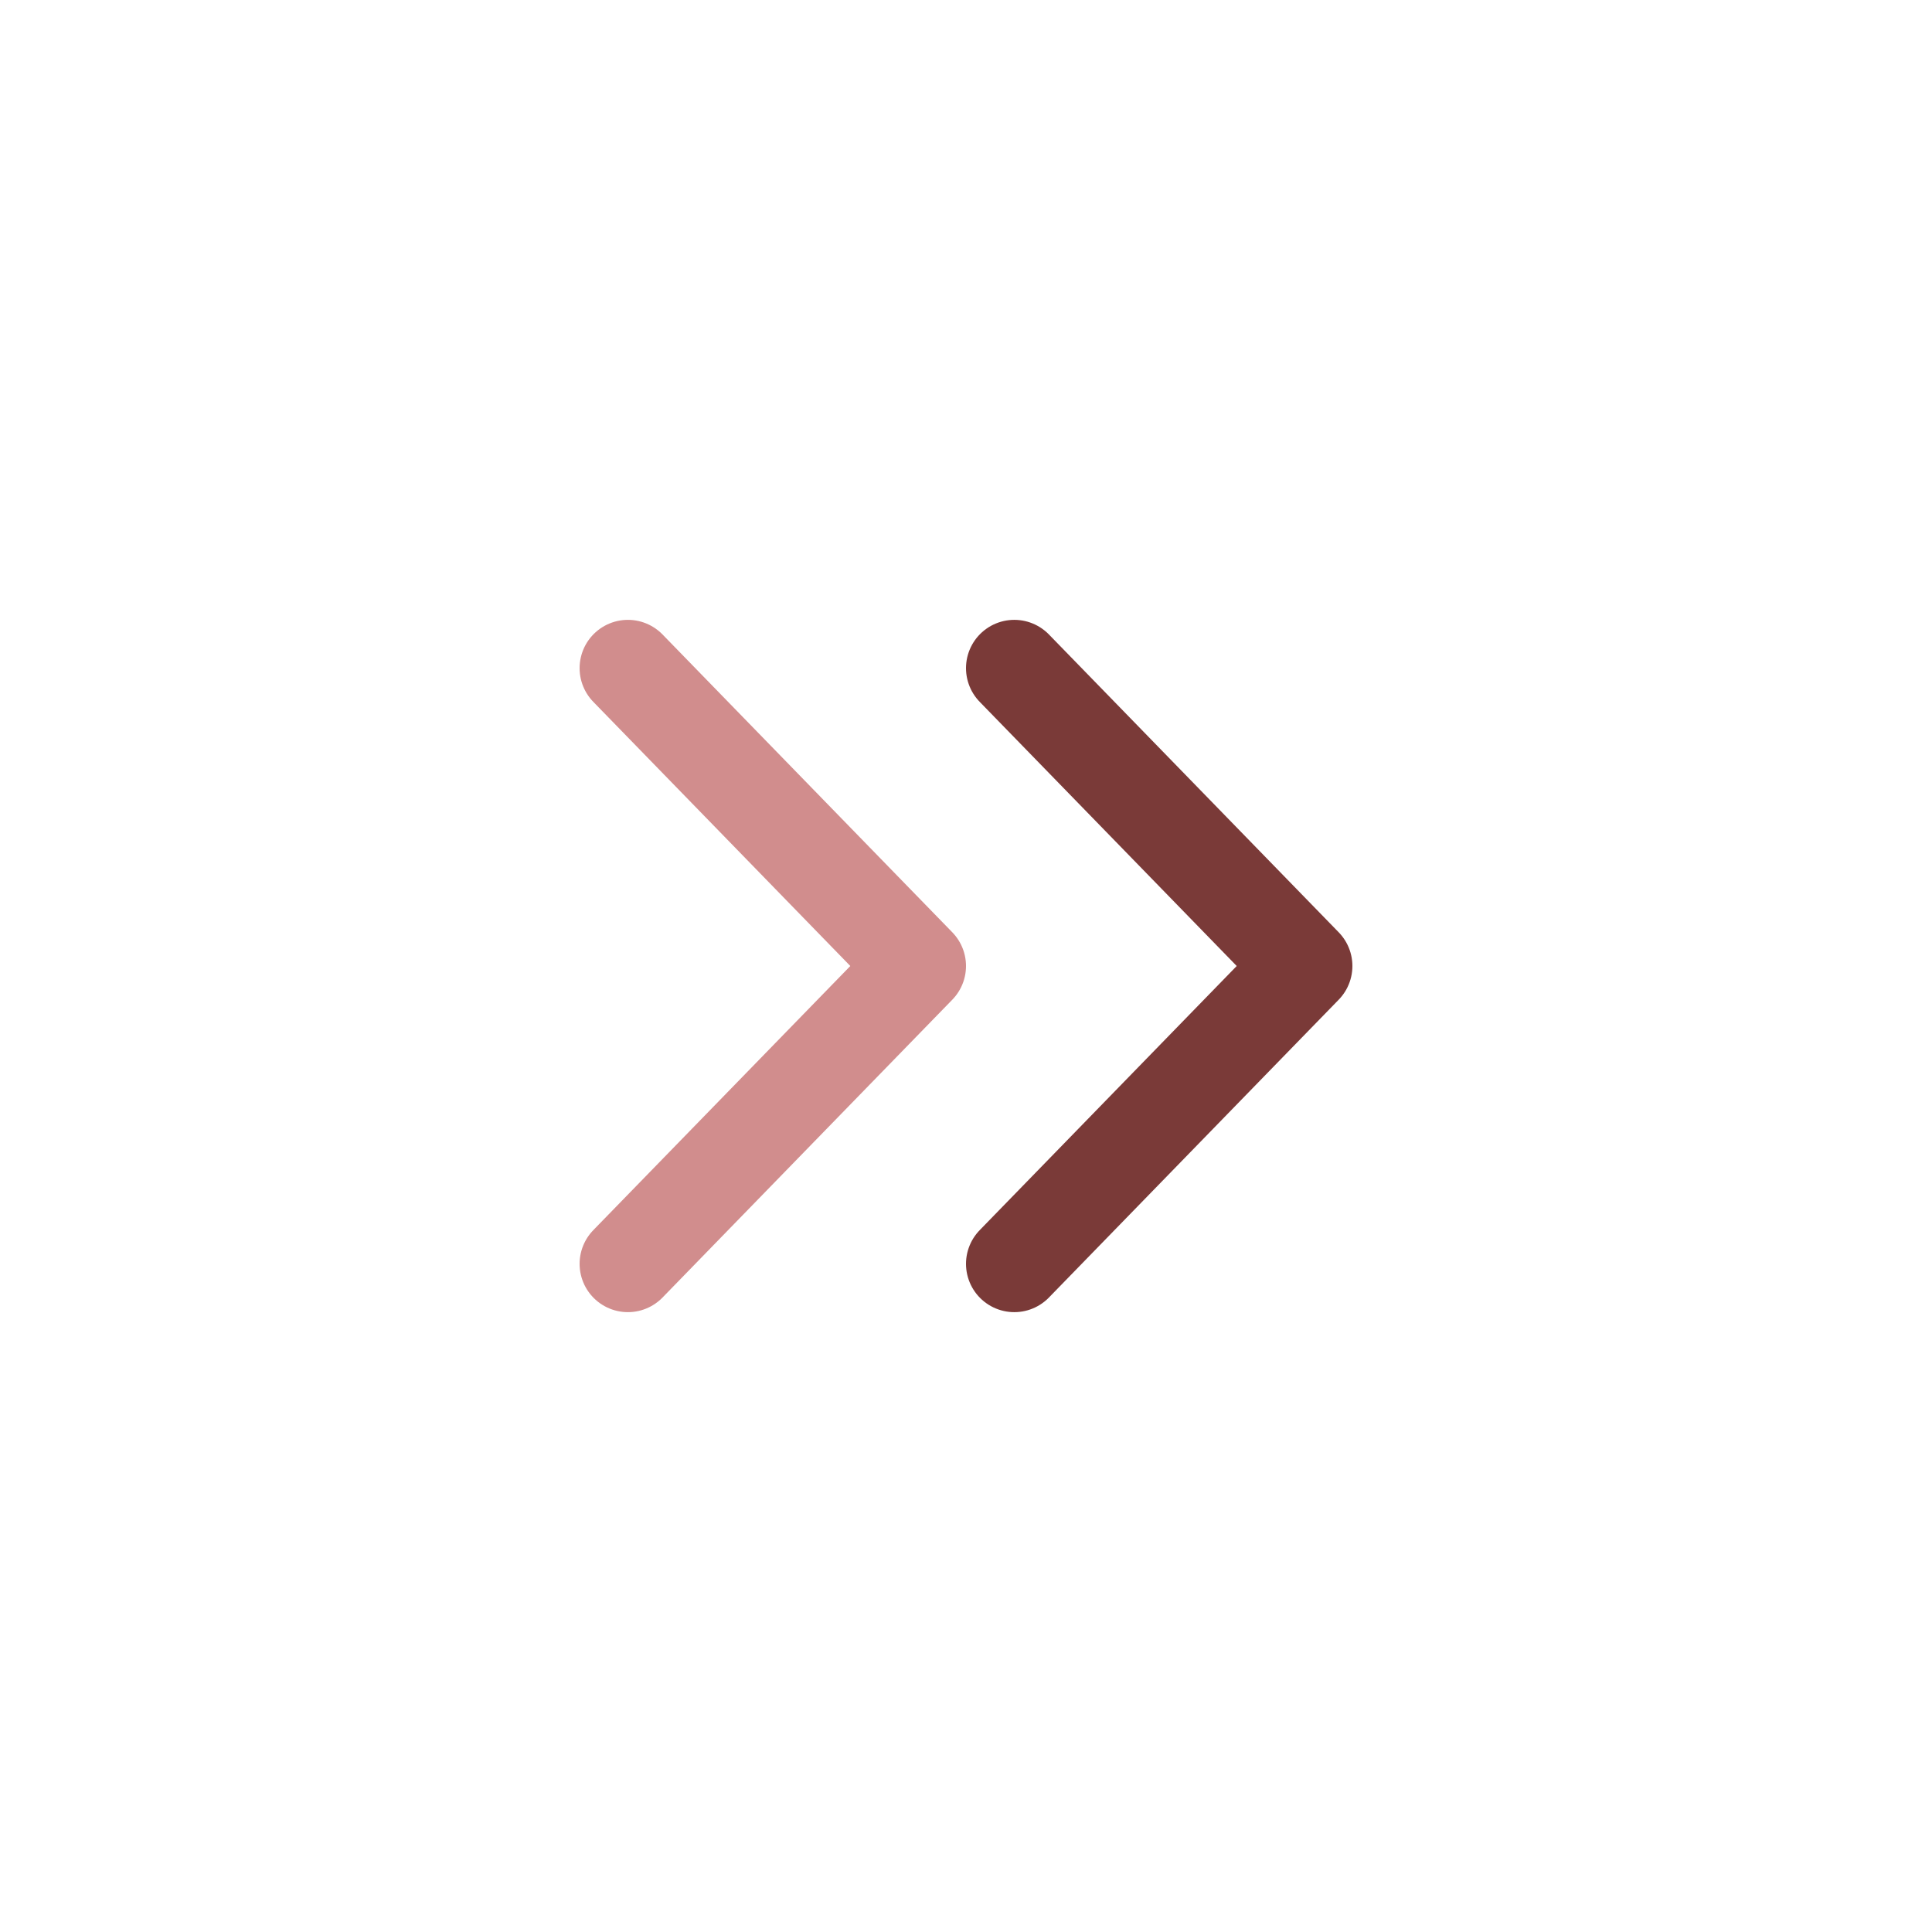
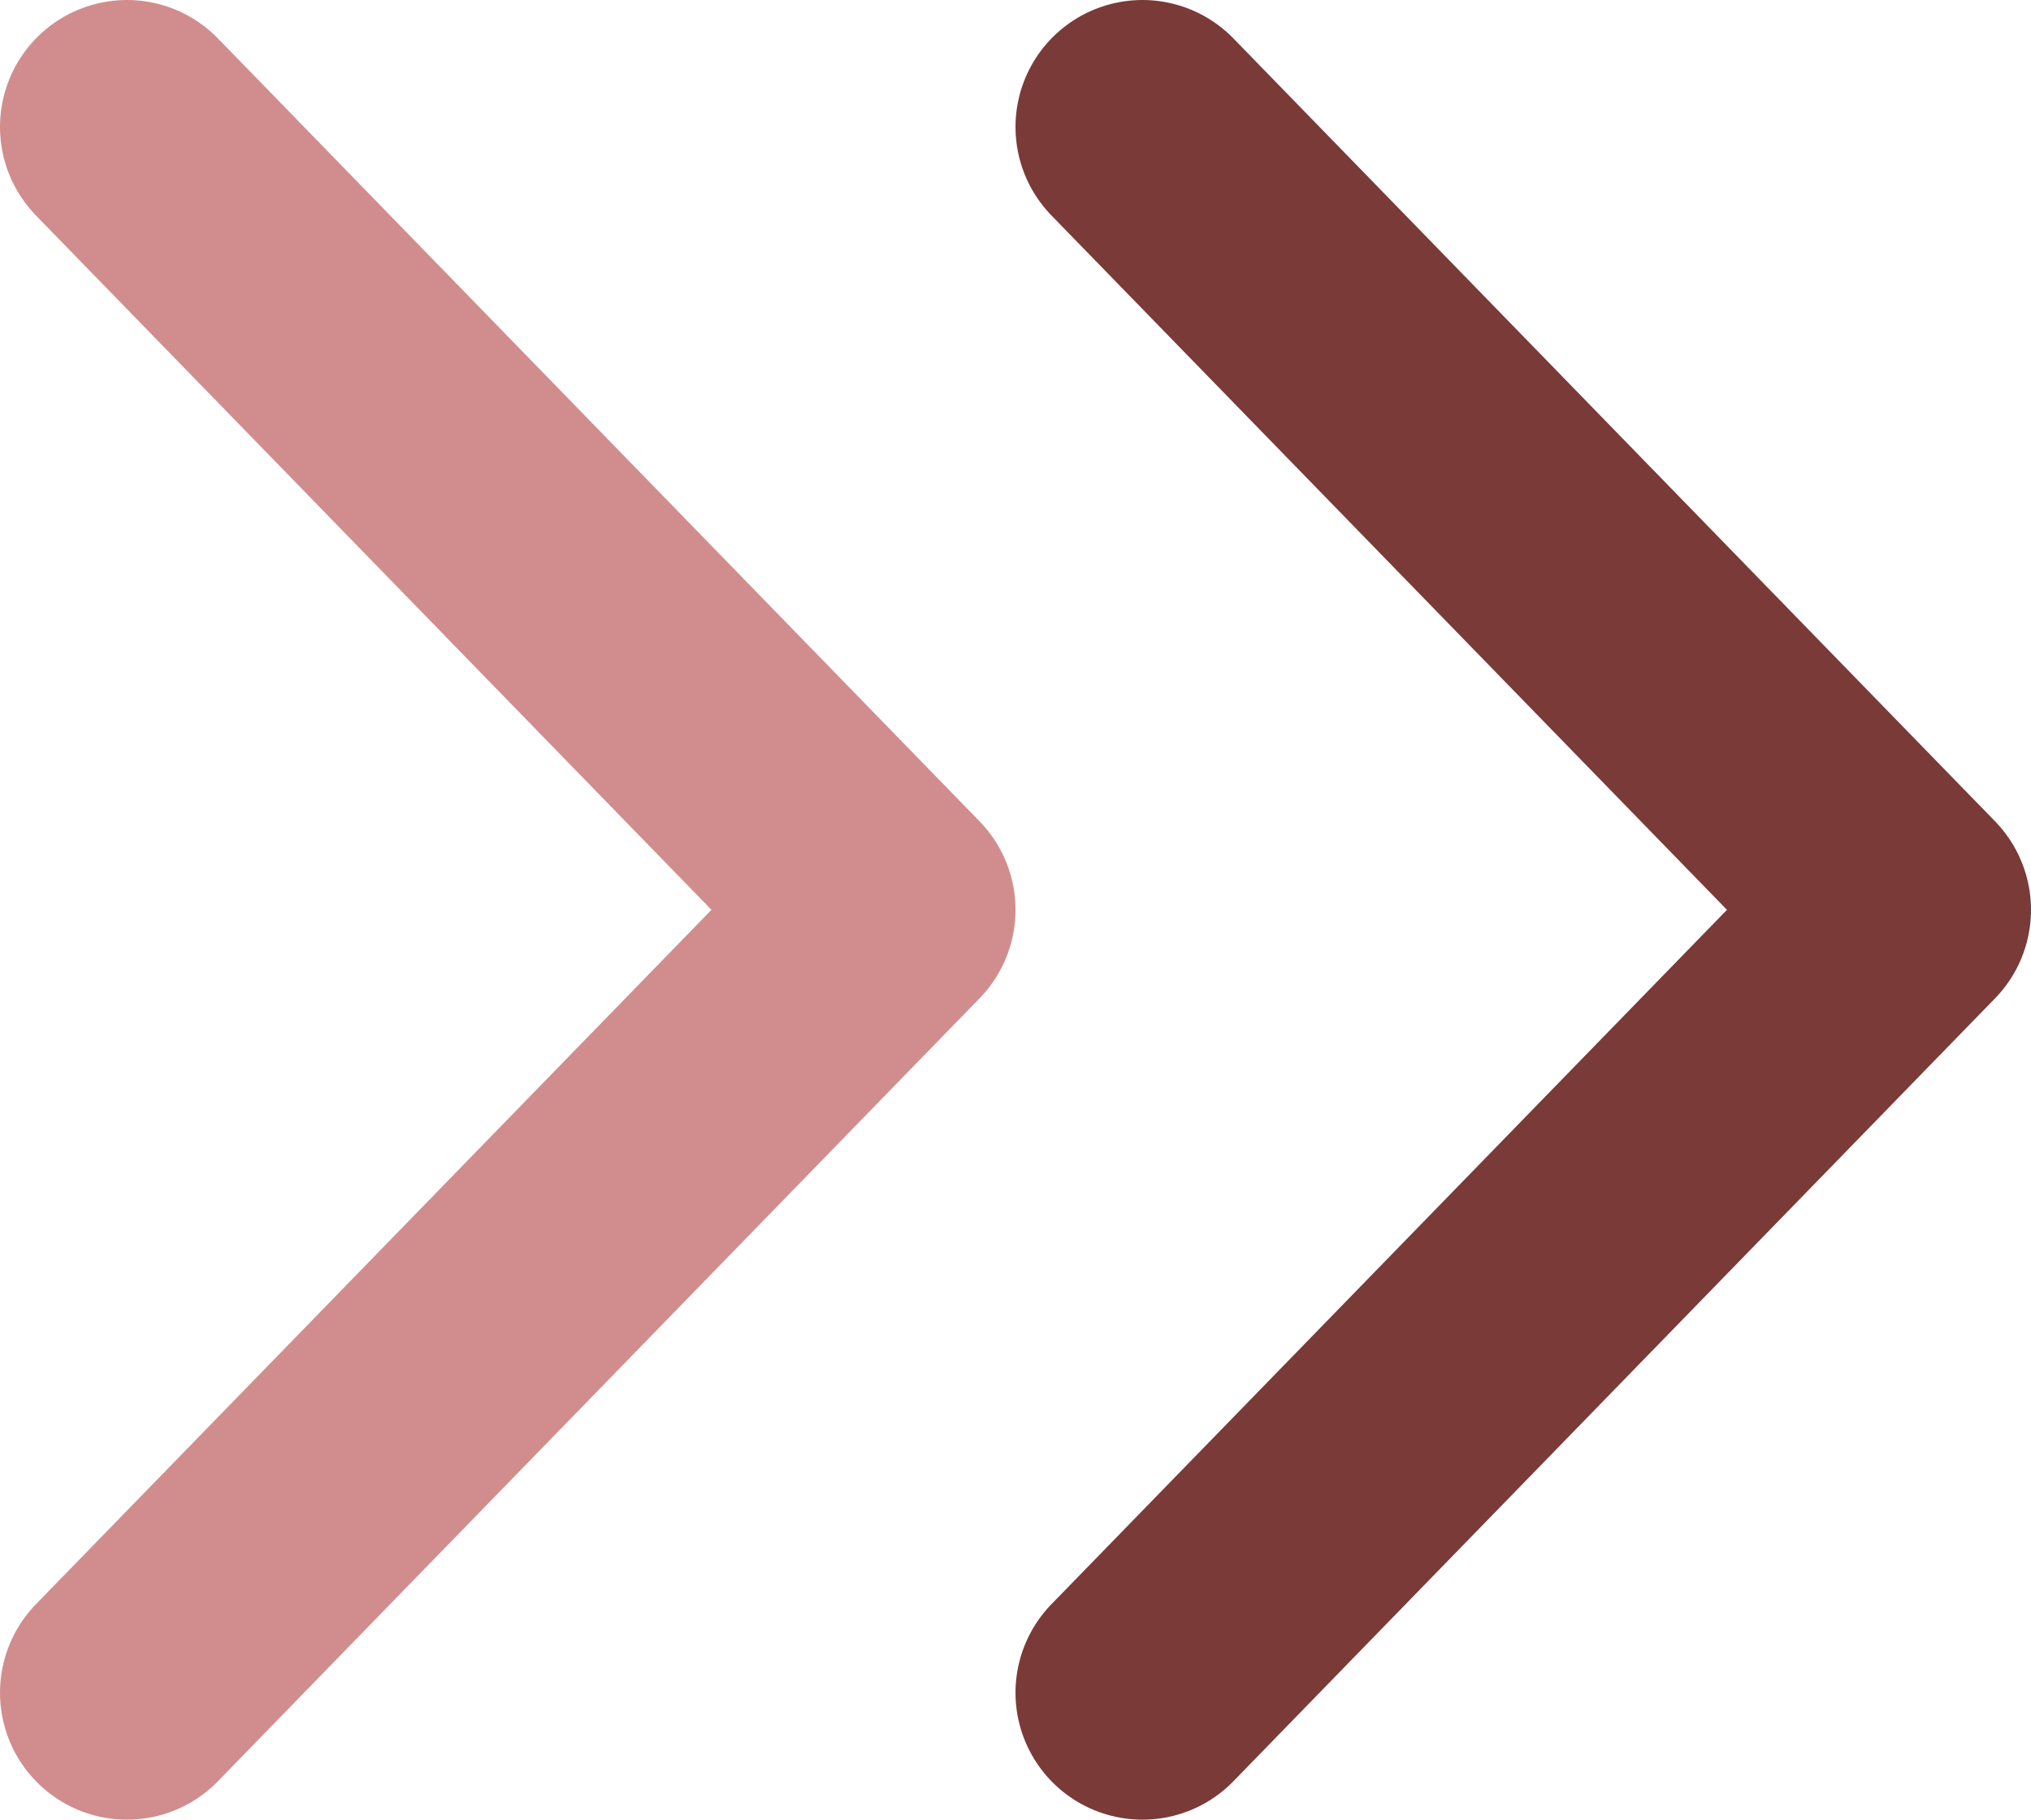
- <svg xmlns="http://www.w3.org/2000/svg" viewBox="0 0 24 24">
-   <path d="M7.8 8.3 L11.4 12 L7.8 15.7" fill="none" stroke="#c57171" stroke-width="1.2" stroke-linecap="round" stroke-linejoin="round" opacity="0.8" />
-   <path d="M12.6 8.3 L16.2 12 L12.6 15.7" fill="none" stroke="#7A3A38" stroke-width="1.2" stroke-linecap="round" stroke-linejoin="round" />
+ <svg xmlns="http://www.w3.org/2000/svg" id="Layer_1" version="1.1" viewBox="0 0 9.6 8.6">
+   <defs>
+     <style>
+       .st0 {
+         stroke: #7a3a38;
+       }
+ 
+       .st0, .st1 {
+         fill: none;
+         stroke-linecap: round;
+         stroke-linejoin: round;
+         stroke-width: 1.2px;
+       }
+ 
+       .st1 {
+         isolation: isolate;
+         opacity: .8;
+         stroke: #c57171;
+       }
+     </style>
+   </defs>
+   <path class="st1" d="M.6.6l3.6,3.7L.6,8" />
+   <path class="st0" d="M5.4.6l3.6,3.7-3.6,3.7" />
</svg>
